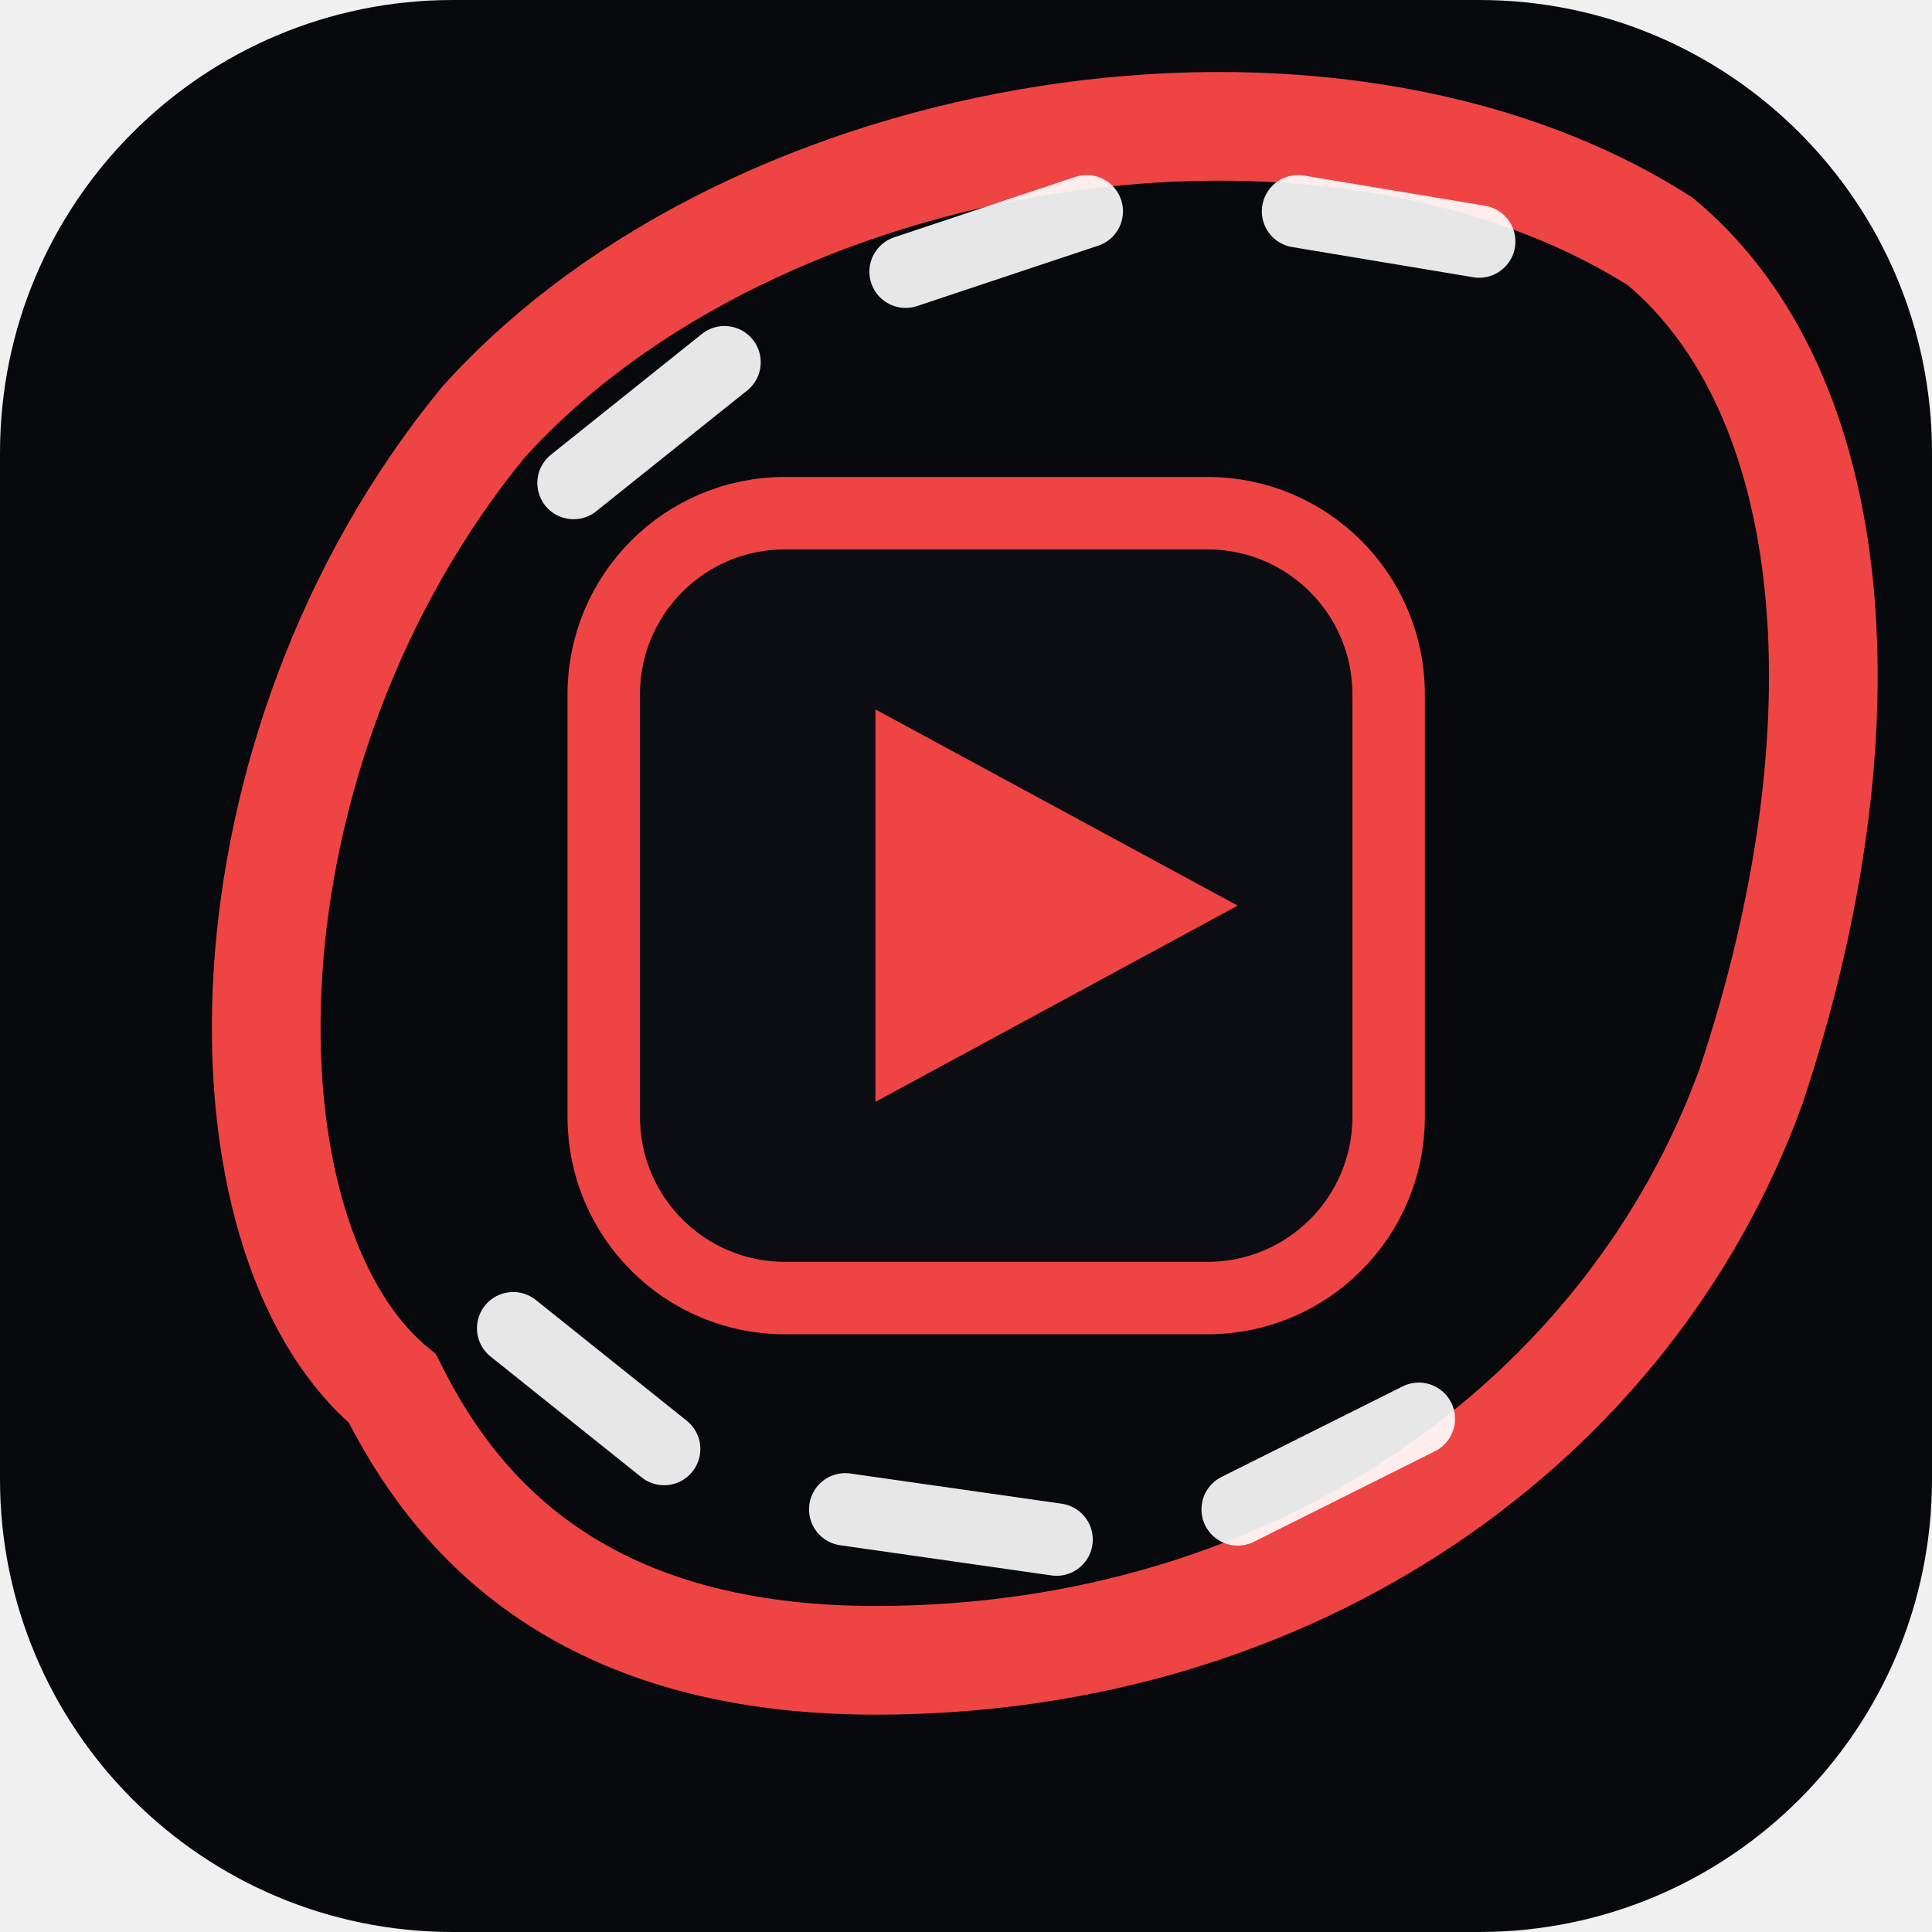
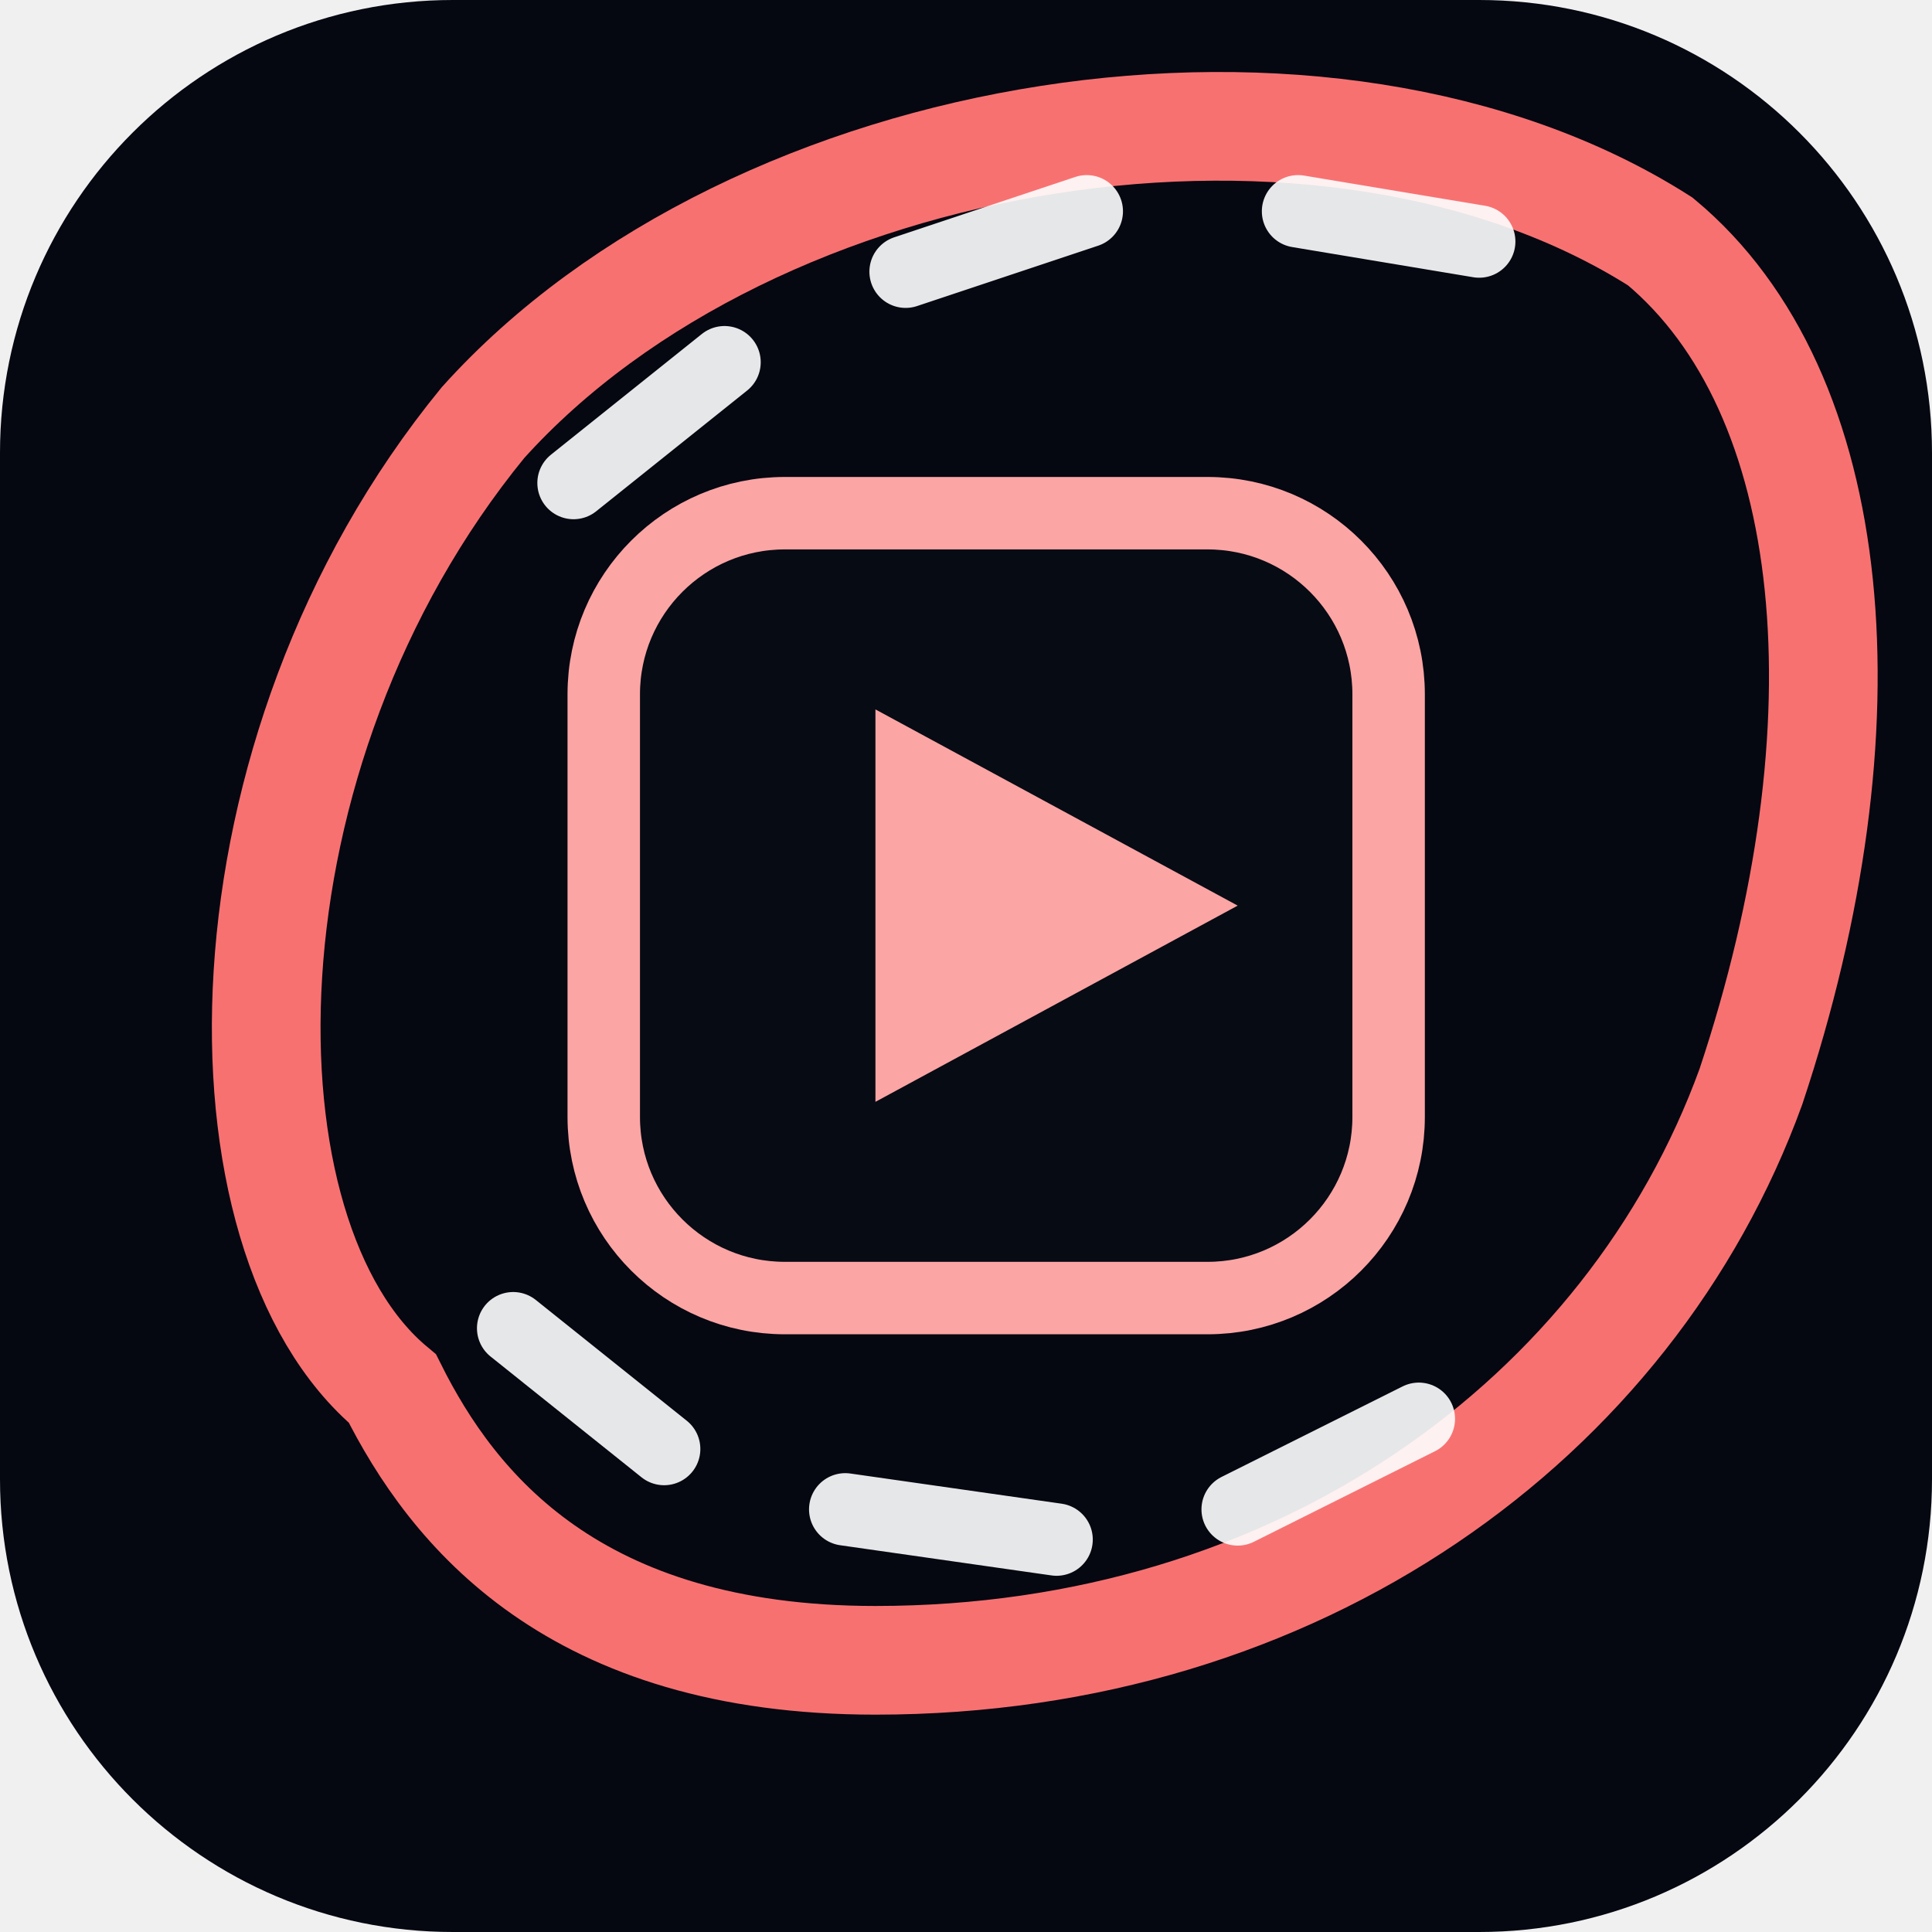
<svg xmlns="http://www.w3.org/2000/svg" viewBox="0 0 64 64">
-   <rect width="64" height="64" rx="15" fill="#08090d" />
-   <path d="M13 46 C7 41 7 25 16 14 C25 4 44 1 55 8 C61 13 62 24 58 36 C54 47 43 55 29 55 C19 55 15 50 13 46 Z" fill="none" stroke="#ef4444" stroke-width="3.6" stroke-linecap="round" />
+   <rect width="64" height="64" rx="15" fill="#050711" />
+   <path d="M13 46 C7 41 7 25 16 14 C25 4 44 1 55 8 C61 13 62 24 58 36 C54 47 43 55 29 55 C19 55 15 50 13 46 Z" fill="none" stroke="#f87171" stroke-width="3.6" stroke-linecap="round" />
  <path d="M19 16 L24 12 M30 9 L36 7 M43 7 L49 8 M17 44 L22 48 M28 50 L35 51 M41 50 L47 47" stroke="#ffffff" stroke-width="2.4" stroke-linecap="round" opacity="0.9" />
-   <rect x="20" y="17" width="26" height="26" rx="6" fill="#0b0d12" stroke="#ef4444" stroke-width="2.4" />
-   <path d="M29 23.5 L41 30 L29 36.5 Z" fill="#ef4444" />
+   <rect x="20" y="17" width="26" height="26" rx="6" fill="#070b14" stroke="#fca5a5" stroke-width="2.4" />
+   <path d="M29 23.5 L41 30 L29 36.5 Z" fill="#fca5a5" />
</svg>
